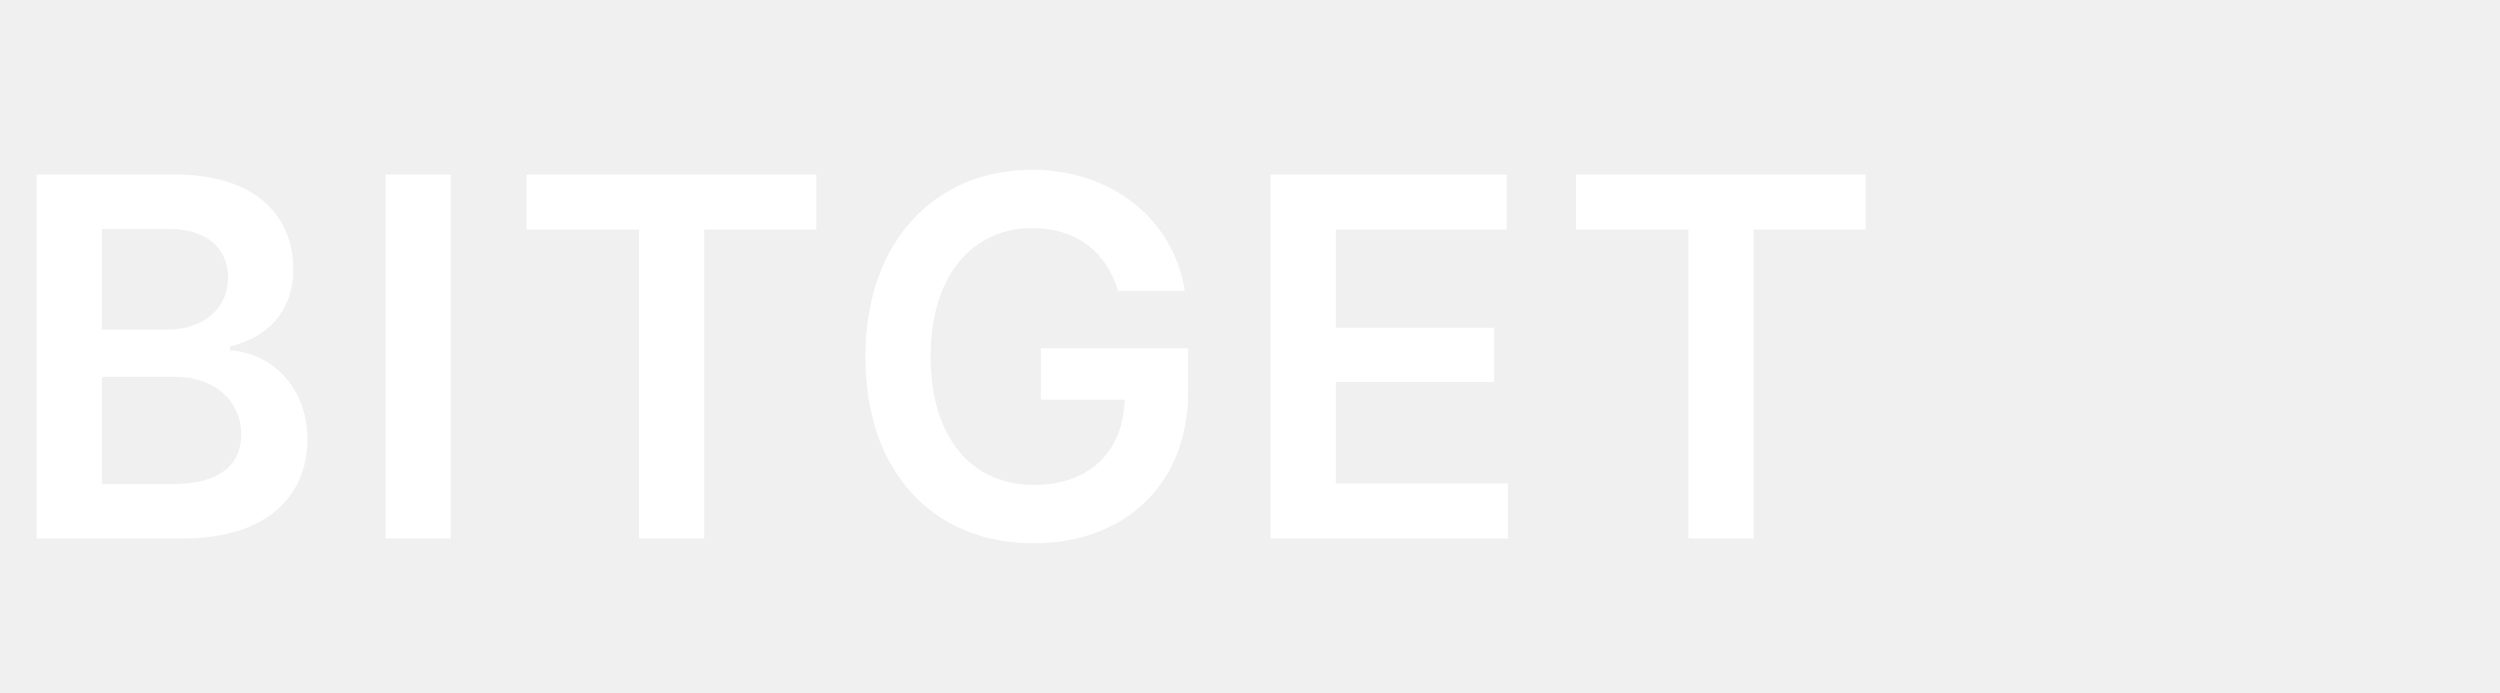
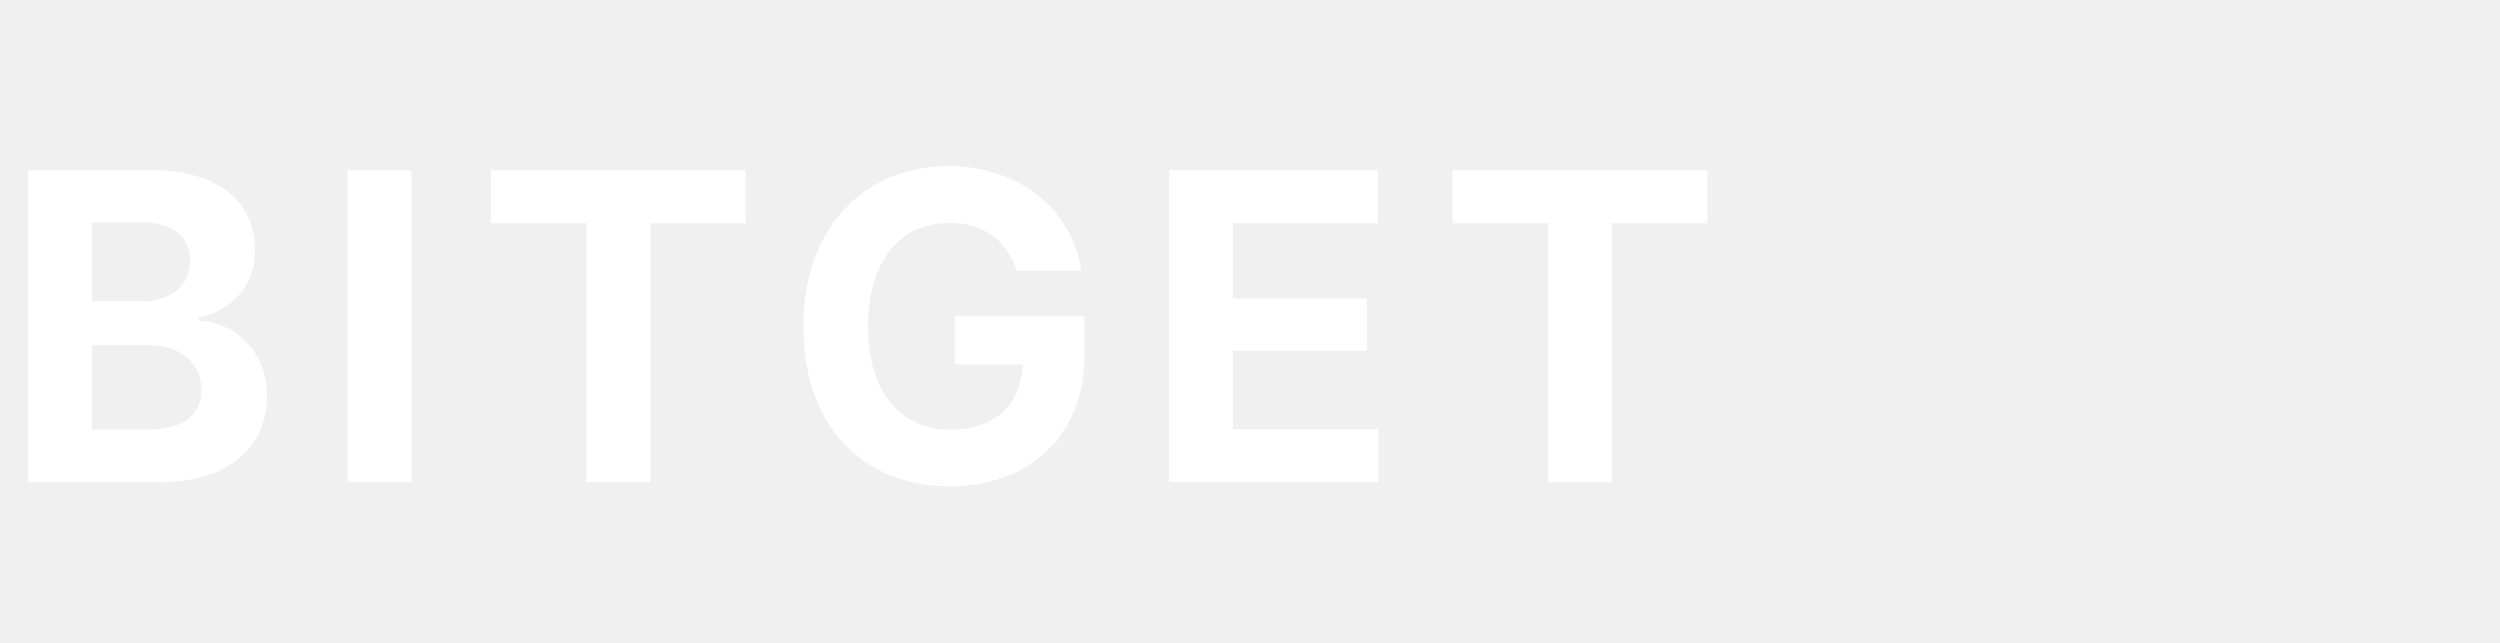
- <svg xmlns="http://www.w3.org/2000/svg" viewBox="0 0 130 36">
-   <text x="0" y="28" font-family="Inter,Arial,sans-serif" font-weight="600" font-size="26" fill="white" letter-spacing="1">BITGET</text>
+ <svg xmlns="http://www.w3.org/2000/svg" viewBox="0 0 140 36">
+   <text x="0" y="27" font-family="Inter,Arial,Helvetica,sans-serif" font-weight="700" font-size="24" fill="white" letter-spacing="2">BITGET</text>
</svg>
